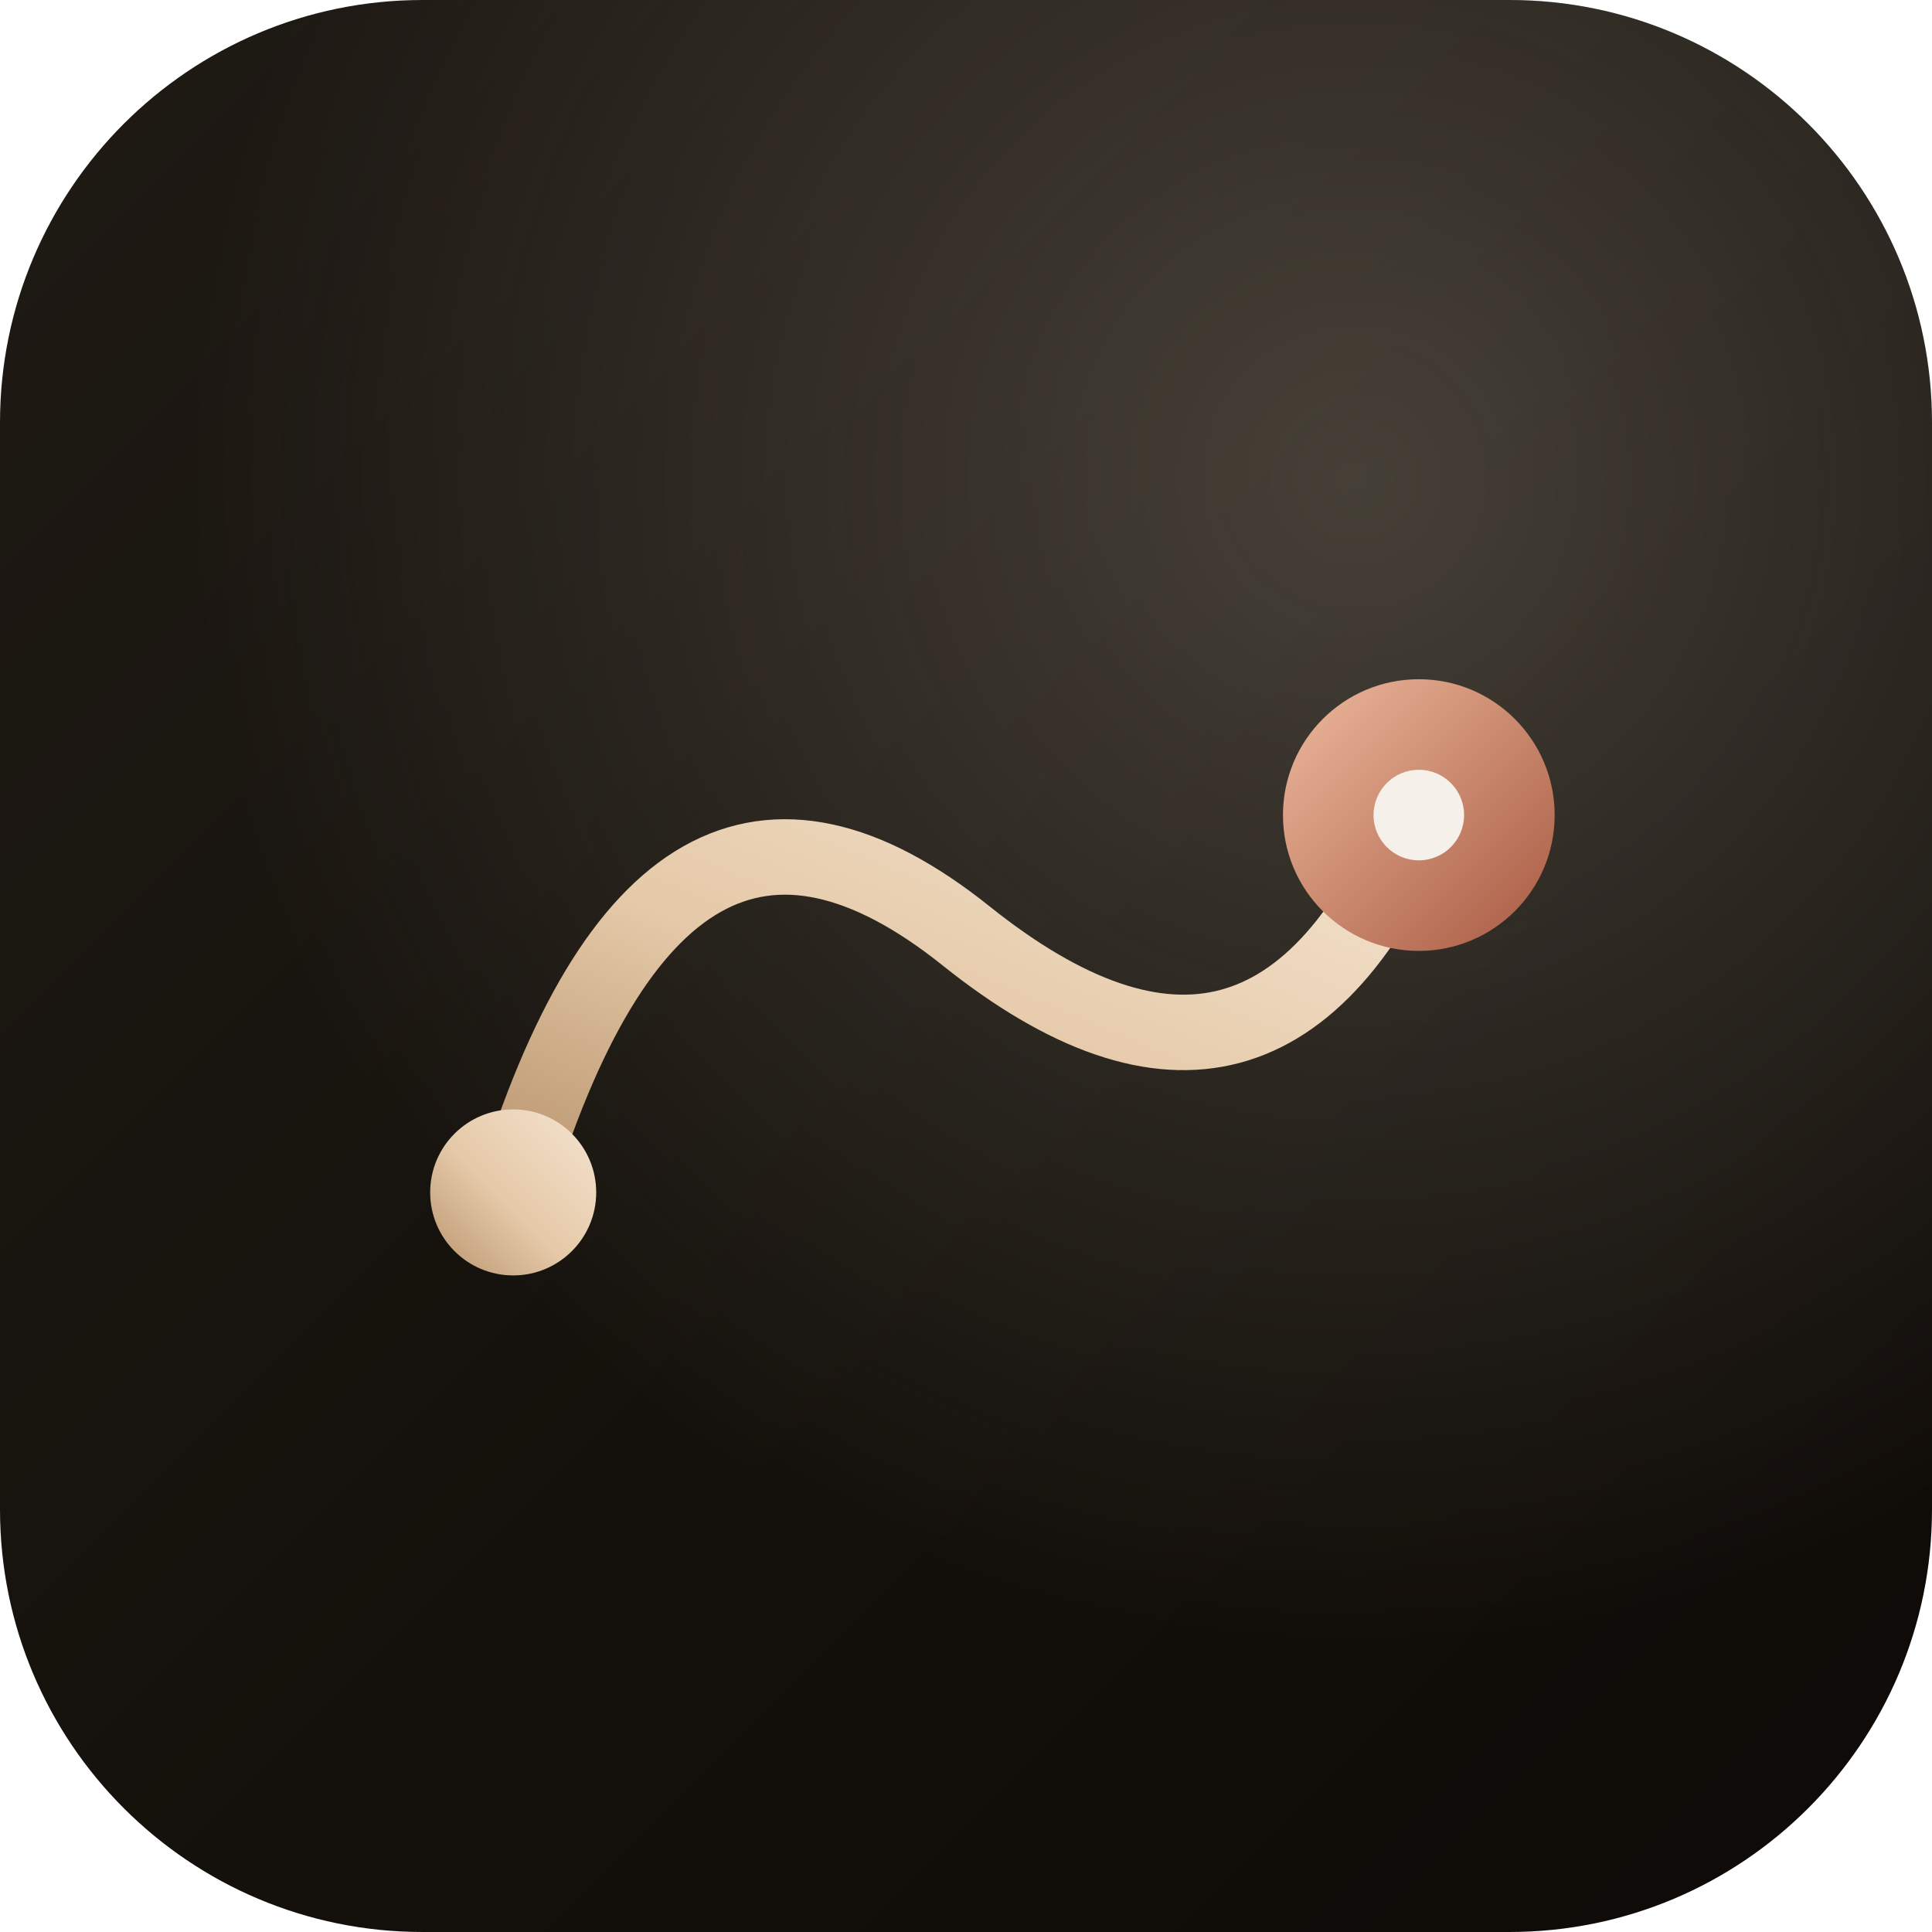
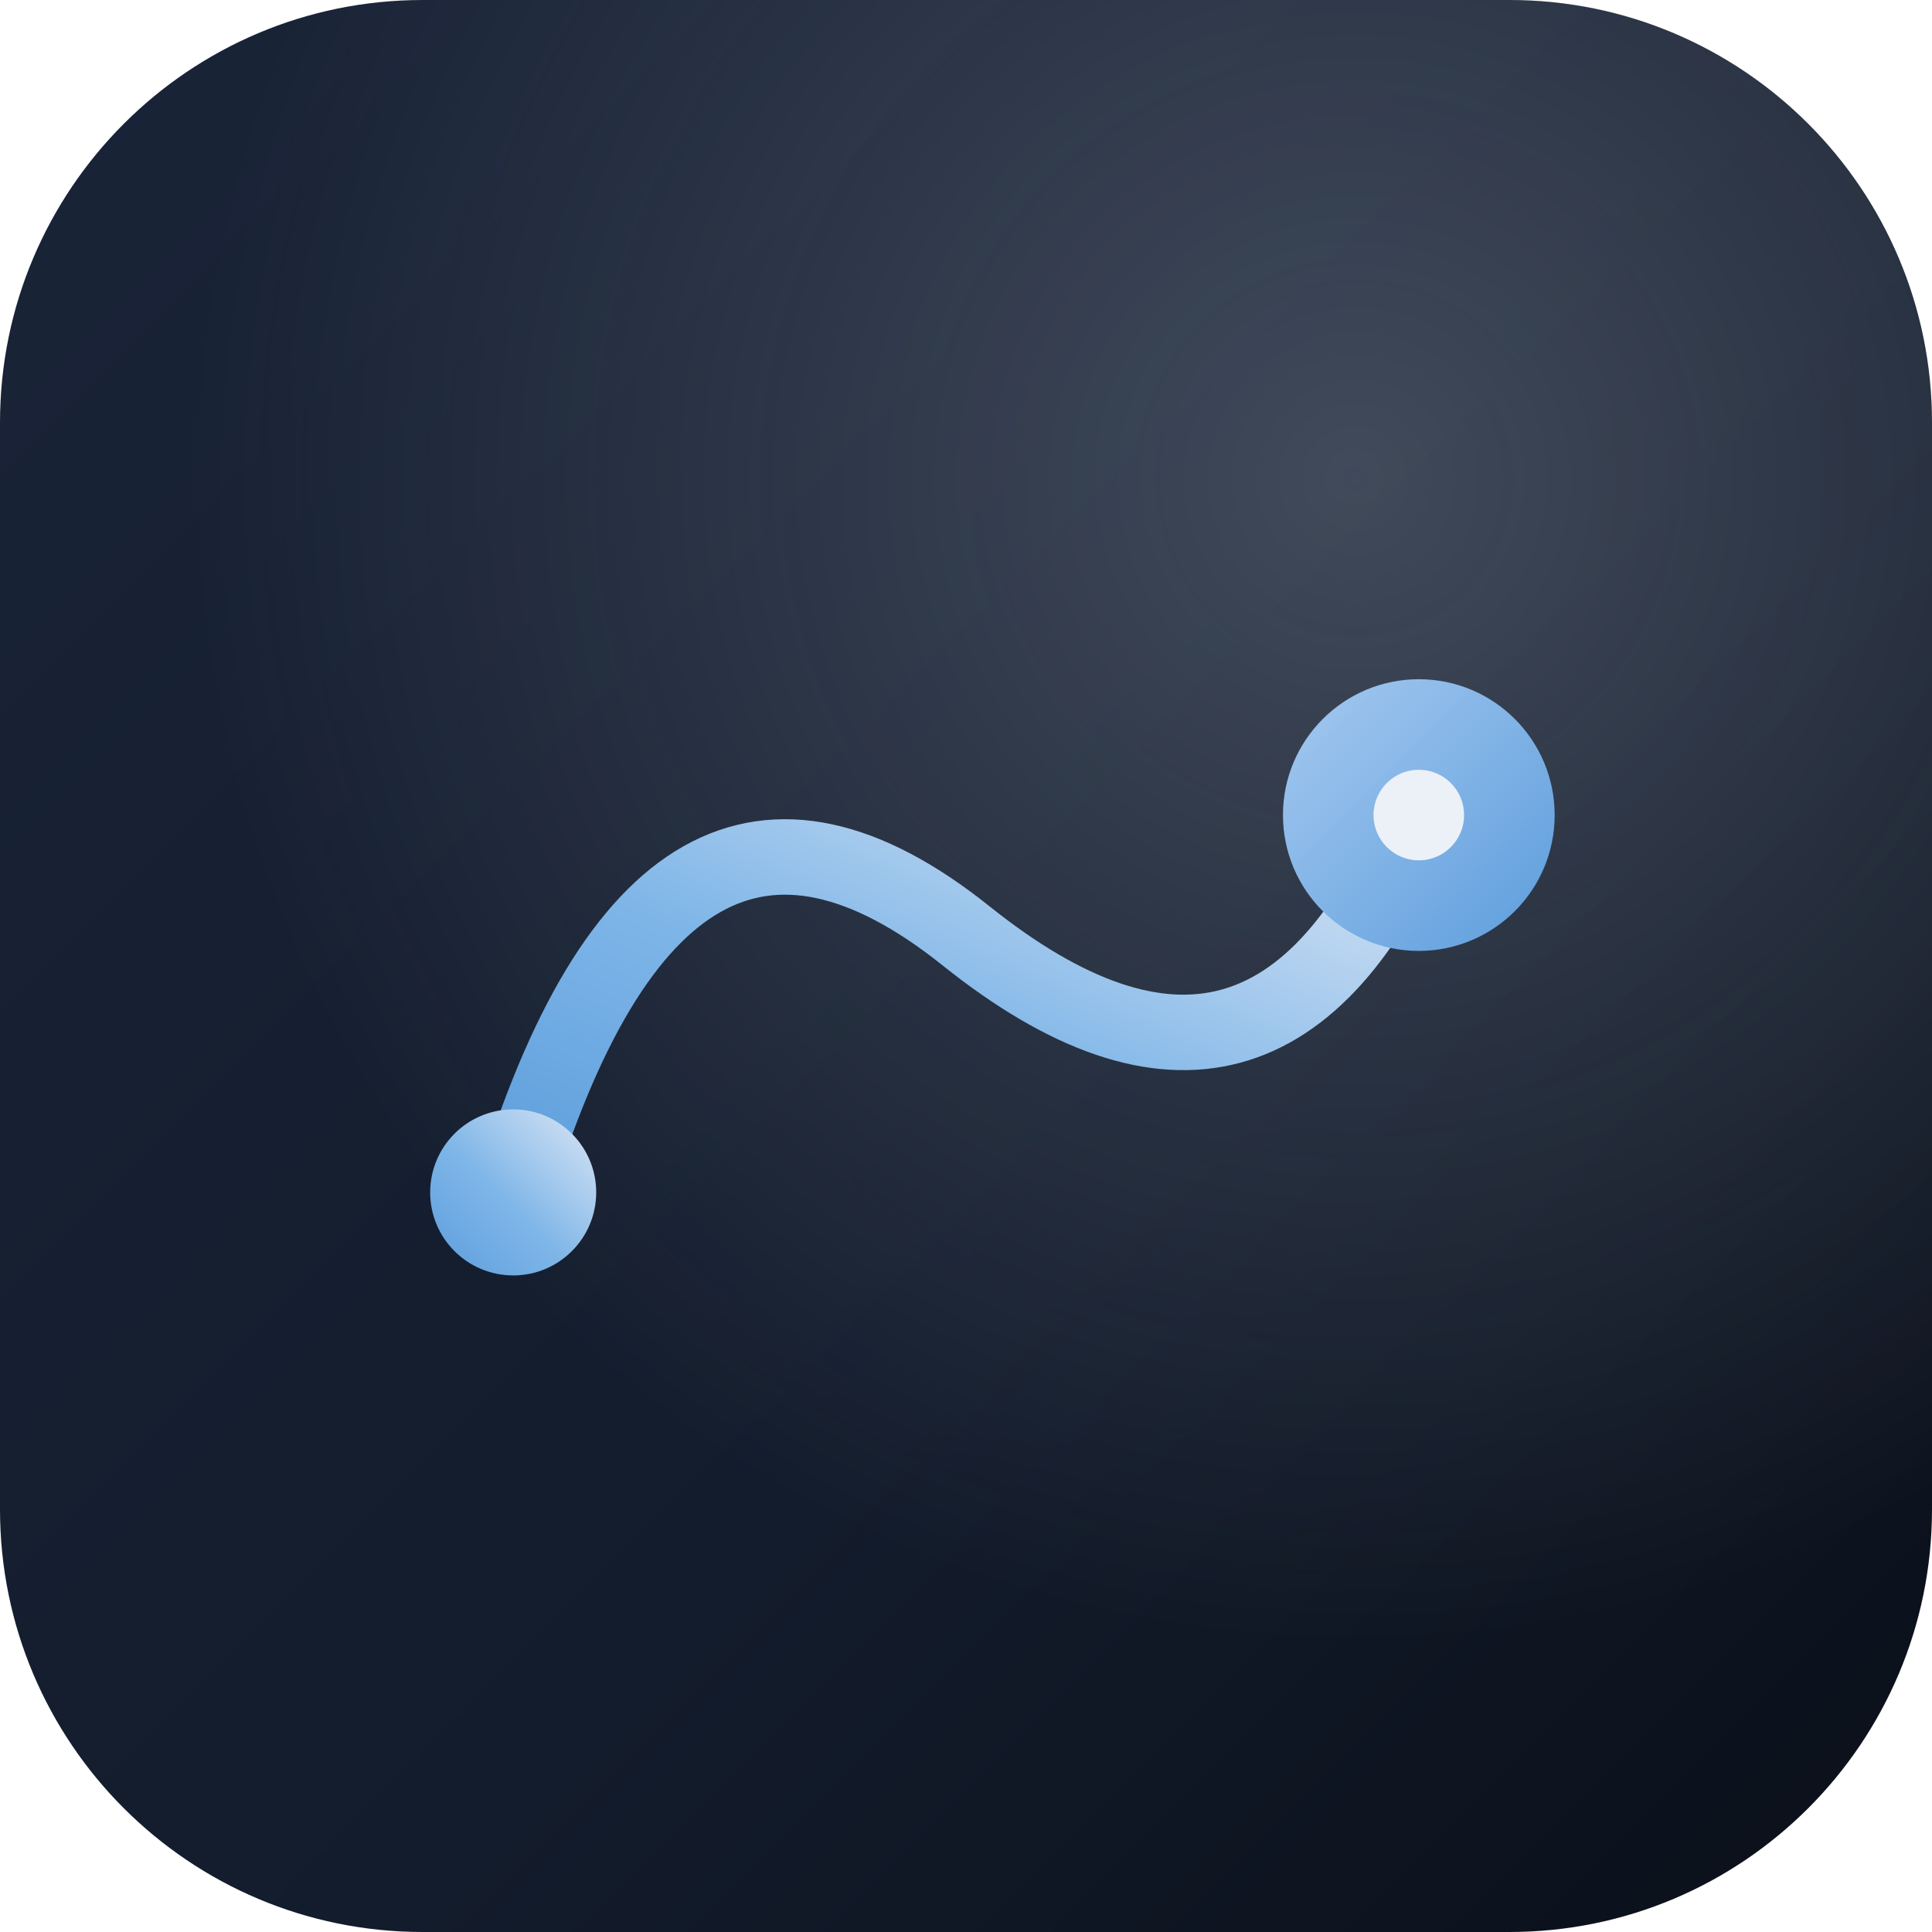
<svg xmlns="http://www.w3.org/2000/svg" viewBox="0 0 512 512" fill="none" aria-hidden="true">
  <defs>
    <linearGradient id="ai-bg" x1="0" y1="0" x2="1" y2="1">
-       <stop offset="0%" stop-color="#1F1A14" />
-       <stop offset="60%" stop-color="#13100B" />
-       <stop offset="100%" stop-color="#0E0A07" />
+       <stop offset="0%" stop-color="#1A2438" />
+       <stop offset="60%" stop-color="#131C2C" />
+       <stop offset="100%" stop-color="#0A0F18" />
    </linearGradient>
    <radialGradient id="ai-foil-glow" cx="0.7" cy="0.25" r="0.6">
-       <stop offset="0%" stop-color="#F4E4D0" stop-opacity="0.22" />
-       <stop offset="100%" stop-color="#F4E4D0" stop-opacity="0" />
+       <stop offset="0%" stop-color="#DDE7F5" stop-opacity="0.22" />
+       <stop offset="100%" stop-color="#DDE7F5" stop-opacity="0" />
    </radialGradient>
    <linearGradient id="ai-foil" x1="0" y1="1" x2="1" y2="0">
-       <stop offset="0%" stop-color="#B8936C" />
-       <stop offset="45%" stop-color="#E5C9A8" />
-       <stop offset="100%" stop-color="#F4E4D0" />
+       <stop offset="0%" stop-color="#5C9DDC" />
+       <stop offset="45%" stop-color="#7FB6E8" />
+       <stop offset="100%" stop-color="#DDE7F5" />
    </linearGradient>
    <linearGradient id="ai-rose" x1="0" y1="0" x2="1" y2="1">
-       <stop offset="0%" stop-color="#EDB99D" />
-       <stop offset="100%" stop-color="#A85A42" />
+       <stop offset="0%" stop-color="#A5C9F0" />
+       <stop offset="100%" stop-color="#5C9DDC" />
    </linearGradient>
  </defs>
  <rect width="512" height="512" rx="112" fill="url(#ai-bg)" />
  <rect width="512" height="512" rx="112" fill="url(#ai-foil-glow)" />
  <g transform="translate(56,56) scale(4)">
    <path d="M20 65 Q 30 32, 50 48 T 80 40" stroke="url(#ai-foil)" stroke-width="5" fill="none" stroke-linecap="round" />
    <circle cx="20" cy="65" r="5.5" fill="url(#ai-foil)" />
    <circle cx="80" cy="40" r="9" fill="url(#ai-rose)" />
-     <circle cx="80" cy="40" r="3" fill="#F5F1EA" />
+     <circle cx="80" cy="40" r="3" fill="#ECF1F8" />
  </g>
</svg>
